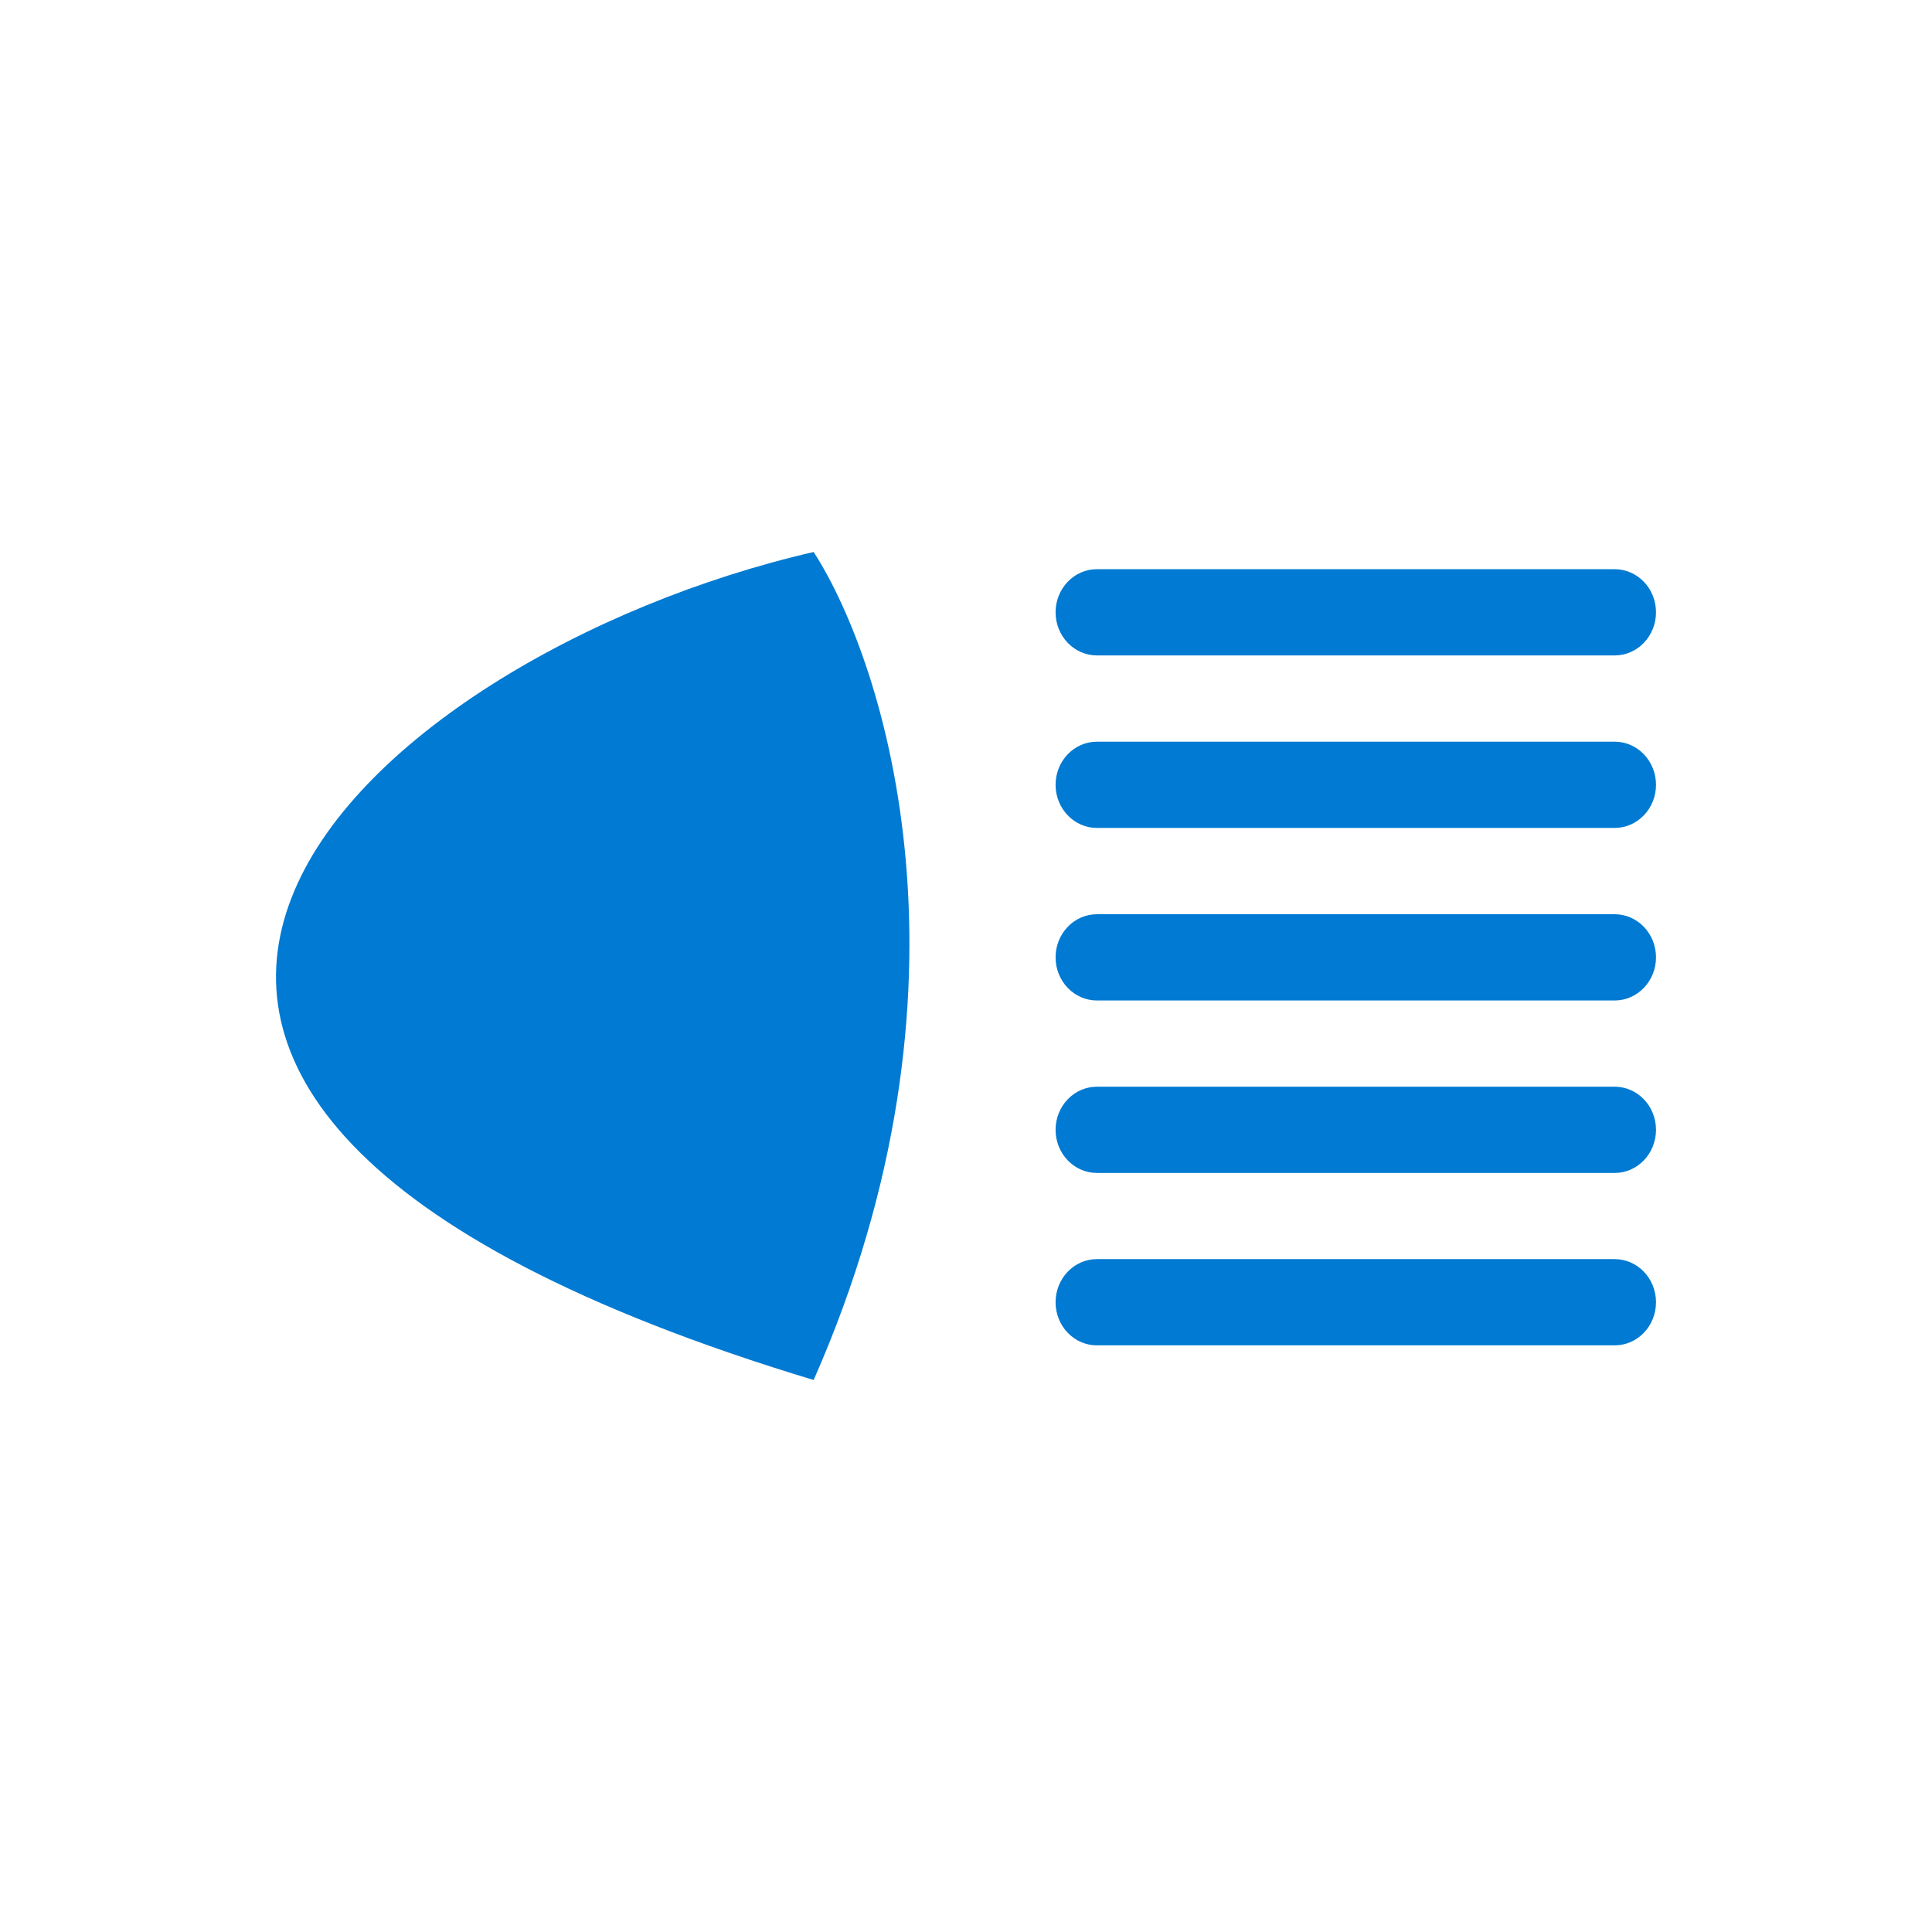
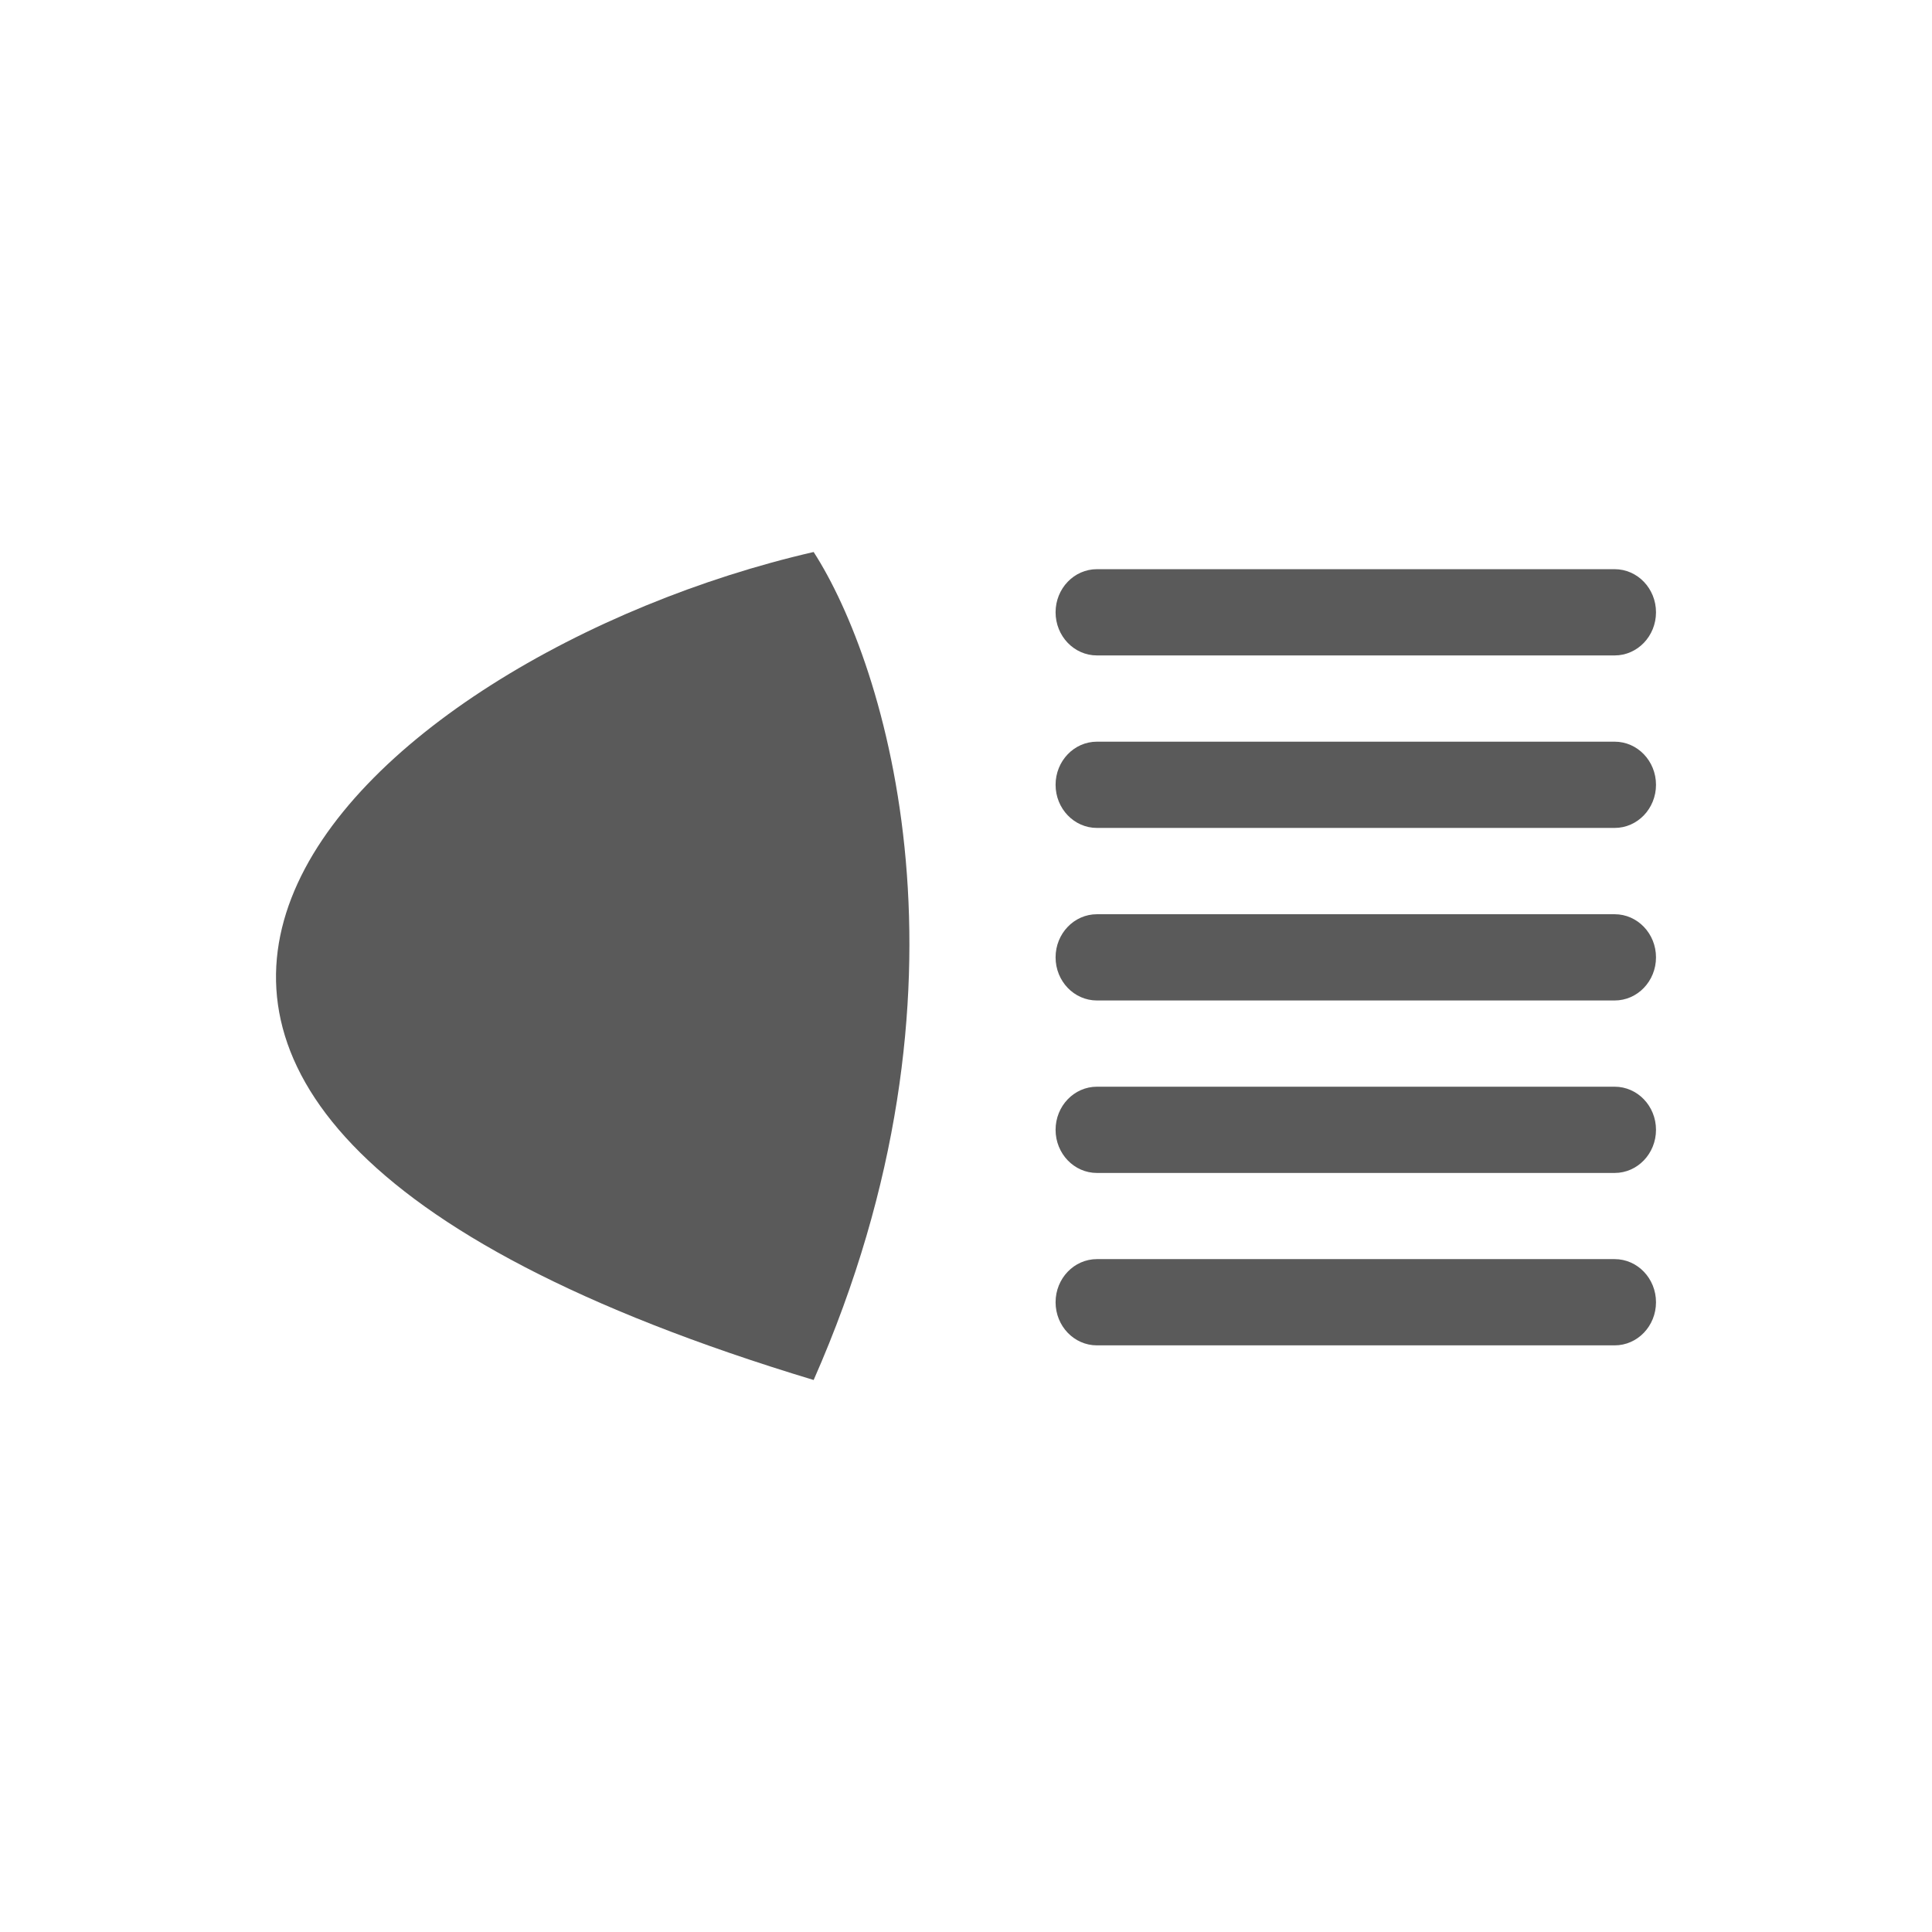
<svg xmlns="http://www.w3.org/2000/svg" width="84" height="84" viewBox="0 0 84 84" fill="none">
-   <path d="M35.376 24C15.797 28.5 -5.595 47.625 35.376 60C42.917 42.9 38.518 28.875 35.376 24Z" fill="#007AD2" />
-   <path d="M47.693 24.747C46.7 24.747 45.895 25.586 45.895 26.622C45.895 27.657 46.7 28.497 47.693 28.497H70.202C71.195 28.497 72 27.657 72 26.622C72 25.586 71.195 24.747 70.202 24.747H47.693Z" fill="#007AD2" />
-   <path d="M45.895 34.122C45.895 33.086 46.7 32.247 47.693 32.247H70.202C71.195 32.247 72 33.086 72 34.122C72 35.157 71.195 35.997 70.202 35.997H47.693C46.7 35.997 45.895 35.157 45.895 34.122Z" fill="#007AD2" />
-   <path d="M47.693 39.749C46.7 39.749 45.895 40.589 45.895 41.624C45.895 42.66 46.7 43.499 47.693 43.499H70.202C71.195 43.499 72 42.66 72 41.624C72 40.589 71.195 39.749 70.202 39.749H47.693Z" fill="#007AD2" />
-   <path d="M45.895 49.123C45.895 48.087 46.7 47.248 47.693 47.248H70.202C71.195 47.248 72 48.087 72 49.123C72 50.158 71.195 50.998 70.202 50.998H47.693C46.7 50.998 45.895 50.158 45.895 49.123Z" fill="#007AD2" />
-   <path d="M47.693 54.744C46.7 54.744 45.895 55.584 45.895 56.619C45.895 57.655 46.7 58.494 47.693 58.494H70.202C71.195 58.494 72 57.655 72 56.619C72 55.584 71.195 54.744 70.202 54.744H47.693Z" fill="#007AD2" />
+   <path d="M35.376 24C15.797 28.5 -5.595 47.625 35.376 60C42.917 42.9 38.518 28.875 35.376 24Z" fill="#5A5A5A" />
+   <path d="M47.693 24.747C46.7 24.747 45.895 25.586 45.895 26.622C45.895 27.657 46.7 28.497 47.693 28.497H70.202C71.195 28.497 72 27.657 72 26.622C72 25.586 71.195 24.747 70.202 24.747H47.693Z" fill="#5A5A5A" />
+   <path d="M45.895 34.122C45.895 33.086 46.7 32.247 47.693 32.247H70.202C71.195 32.247 72 33.086 72 34.122C72 35.157 71.195 35.997 70.202 35.997H47.693C46.7 35.997 45.895 35.157 45.895 34.122Z" fill="#5A5A5A" />
+   <path d="M47.693 39.749C46.7 39.749 45.895 40.589 45.895 41.624C45.895 42.66 46.7 43.499 47.693 43.499H70.202C71.195 43.499 72 42.66 72 41.624C72 40.589 71.195 39.749 70.202 39.749H47.693Z" fill="#5A5A5A" />
+   <path d="M45.895 49.123C45.895 48.087 46.7 47.248 47.693 47.248H70.202C71.195 47.248 72 48.087 72 49.123C72 50.158 71.195 50.998 70.202 50.998H47.693C46.7 50.998 45.895 50.158 45.895 49.123Z" fill="#5A5A5A" />
+   <path d="M47.693 54.744C46.7 54.744 45.895 55.584 45.895 56.619C45.895 57.655 46.7 58.494 47.693 58.494H70.202C71.195 58.494 72 57.655 72 56.619C72 55.584 71.195 54.744 70.202 54.744H47.693Z" fill="#5A5A5A" />
</svg>
